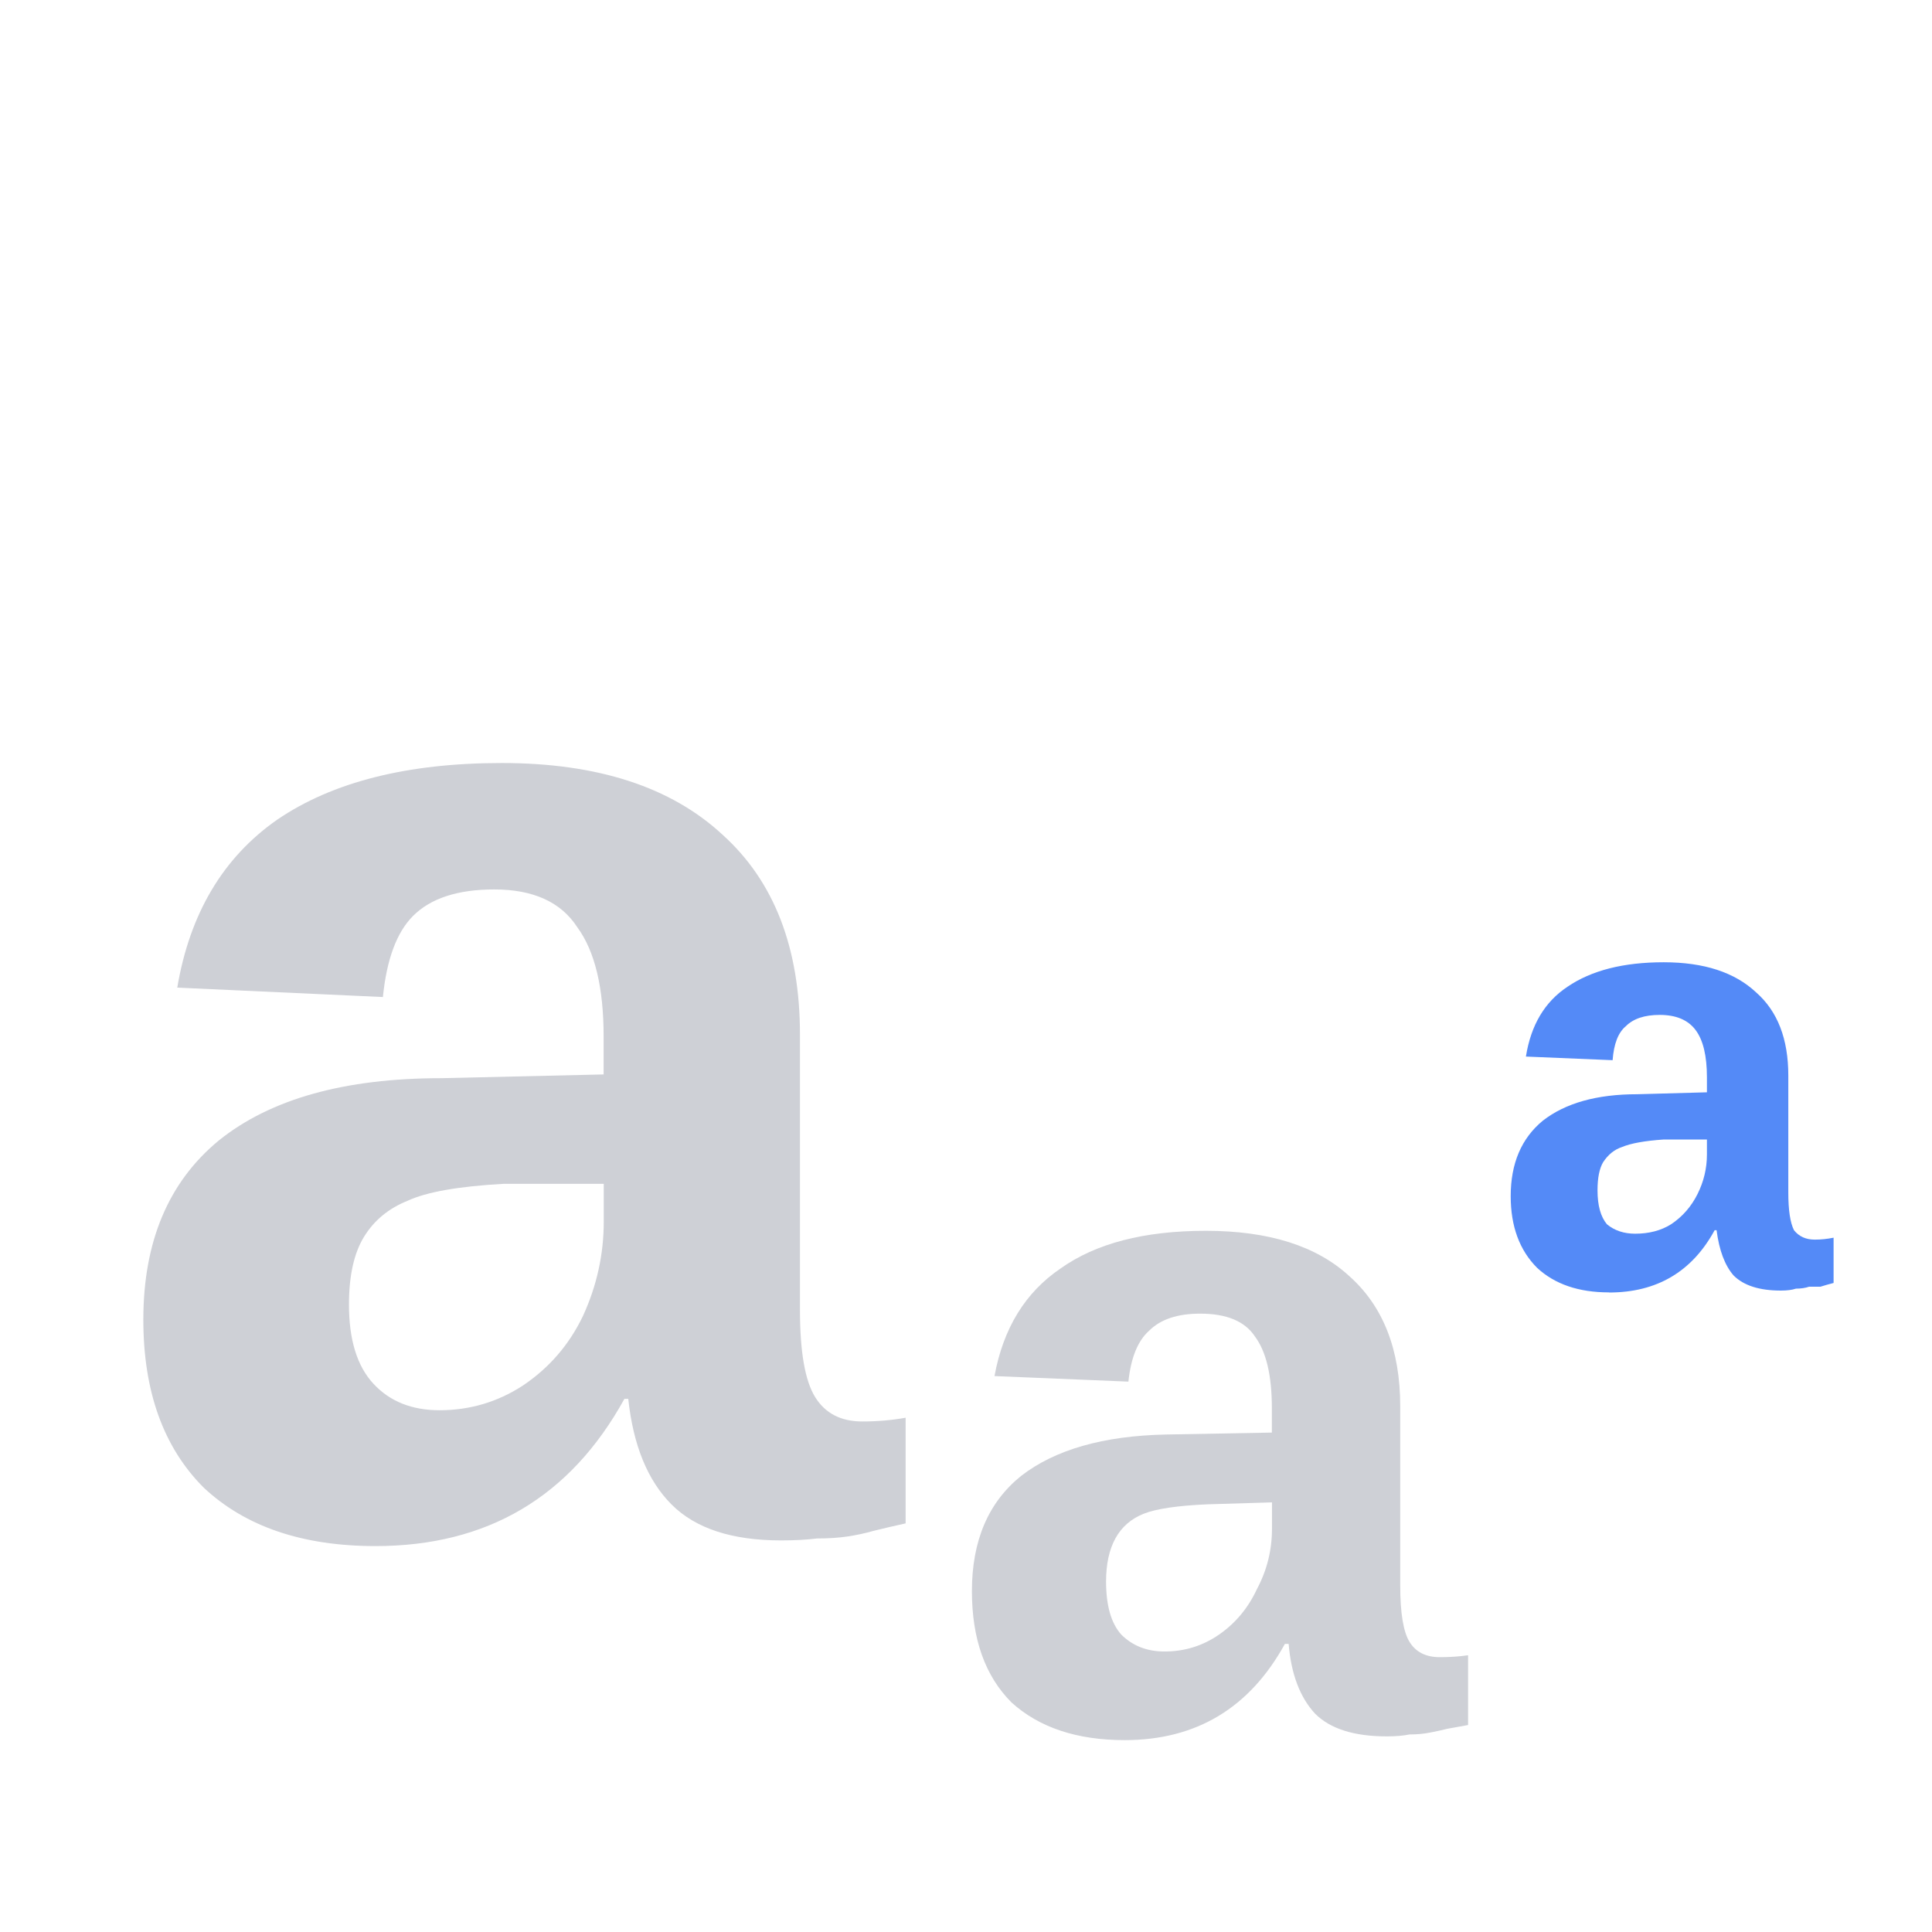
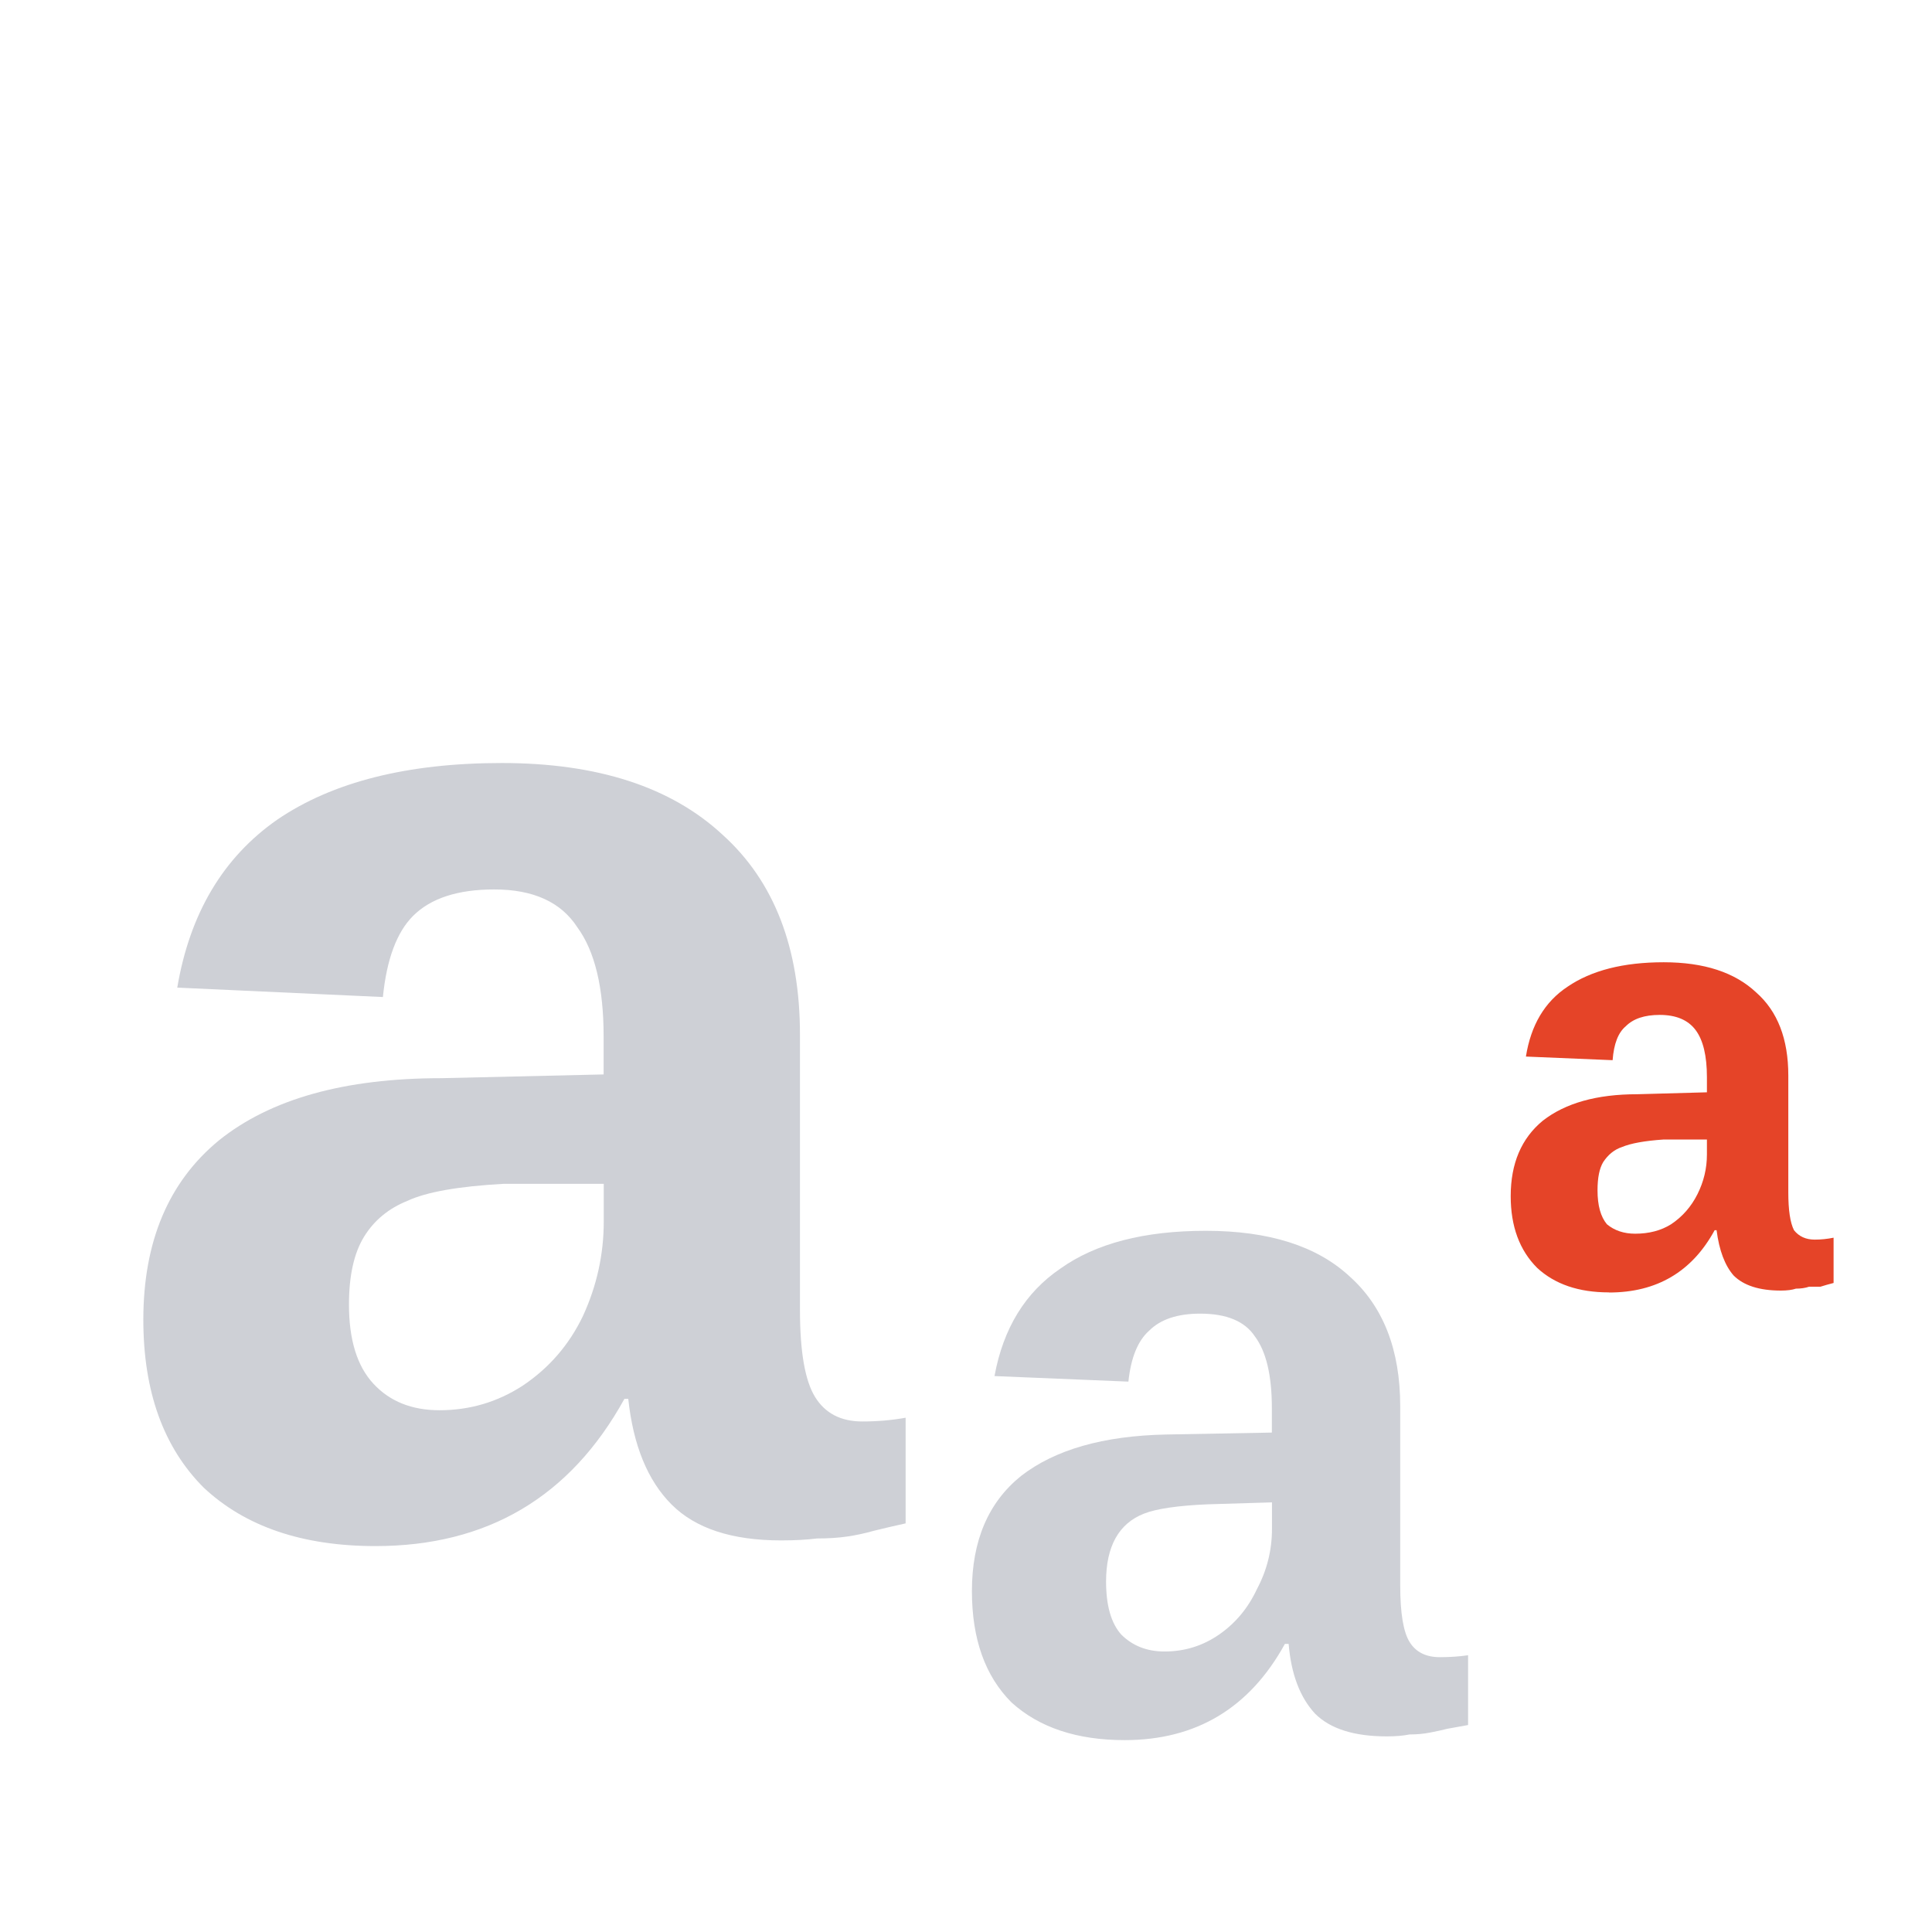
<svg xmlns="http://www.w3.org/2000/svg" width="16" height="16" viewBox="0 0 16 16">
  <path fill="#CED0D6" d="m 3.109,12.804 q -0.906,0 -1.422,-0.484 -0.5,-0.5 -0.5,-1.391 0,-0.969 0.625,-1.484 Q 2.453,8.929 3.656,8.929 L 4.999,8.898 V 8.585 Q 4.999,7.976 4.781,7.679 4.578,7.366 4.093,7.366 3.64,7.366 3.421,7.585 3.218,7.788 3.171,8.257 L 1.468,8.179 Q 1.624,7.257 2.296,6.788 2.984,6.319 4.156,6.319 q 1.188,0 1.828,0.594 0.641,0.578 0.641,1.656 v 2.281 q 0,0.516 0.125,0.719 0.125,0.203 0.391,0.203 0.188,0 0.359,-0.031 v 0.875 q -0.141,0.031 -0.266,0.062 -0.109,0.031 -0.219,0.047 -0.109,0.016 -0.25,0.016 -0.125,0.016 -0.297,0.016 -0.609,0 -0.906,-0.297 -0.297,-0.297 -0.359,-0.875 H 5.171 q -0.672,1.219 -2.062,1.219 z m 1.891,-3 H 4.171 q -0.562,0.031 -0.797,0.141 -0.234,0.094 -0.359,0.297 -0.125,0.203 -0.125,0.562 0,0.438 0.203,0.656 0.203,0.219 0.547,0.219 0.375,0 0.688,-0.203 0.328,-0.219 0.5,-0.578 0.172,-0.375 0.172,-0.781 z" />
  <path fill="#CED0D6" d="m 9.315,14.411 q -0.594,0 -0.938,-0.312 -0.328,-0.328 -0.328,-0.922 0,-0.625 0.406,-0.953 0.422,-0.328 1.203,-0.344 l 0.875,-0.016 v -0.203 q 0,-0.406 -0.141,-0.594 -0.125,-0.188 -0.453,-0.188 -0.281,0 -0.422,0.141 -0.141,0.125 -0.172,0.422 L 8.236,11.396 q 0.109,-0.594 0.547,-0.891 0.438,-0.312 1.203,-0.312 0.781,0 1.188,0.375 0.422,0.375 0.422,1.078 v 1.484 q 0,0.344 0.078,0.469 0.078,0.125 0.25,0.125 0.125,0 0.234,-0.016 v 0.578 q -0.094,0.016 -0.172,0.031 -0.062,0.016 -0.141,0.031 -0.078,0.016 -0.172,0.016 -0.078,0.016 -0.188,0.016 -0.406,0 -0.594,-0.188 -0.188,-0.203 -0.219,-0.578 h -0.031 q -0.438,0.797 -1.328,0.797 z m 1.219,-1.969 -0.531,0.016 q -0.375,0.016 -0.531,0.078 -0.156,0.062 -0.234,0.203 -0.078,0.141 -0.078,0.359 0,0.297 0.125,0.438 0.141,0.141 0.359,0.141 0.25,0 0.453,-0.141 0.203,-0.141 0.312,-0.375 0.125,-0.234 0.125,-0.5 z" />
-   <path fill="#548AF7" d="m 13.324,10.703 q -0.375,0 -0.594,-0.203 -0.219,-0.219 -0.219,-0.594 0,-0.406 0.266,-0.625 0.281,-0.219 0.781,-0.219 l 0.578,-0.016 v -0.125 q 0,-0.266 -0.094,-0.391 -0.094,-0.125 -0.297,-0.125 -0.188,0 -0.281,0.094 -0.094,0.078 -0.109,0.281 L 12.637,8.75 q 0.062,-0.391 0.344,-0.578 0.297,-0.203 0.797,-0.203 0.5,0 0.766,0.25 0.266,0.234 0.266,0.688 v 0.969 q 0,0.219 0.047,0.312 0.062,0.078 0.172,0.078 0.078,0 0.156,-0.016 v 0.375 q -0.062,0.016 -0.109,0.031 -0.047,0 -0.094,0 -0.047,0.016 -0.109,0.016 -0.047,0.016 -0.125,0.016 -0.266,0 -0.391,-0.125 -0.109,-0.125 -0.141,-0.375 h -0.016 q -0.281,0.516 -0.875,0.516 z m 0.812,-1.266 h -0.359 q -0.234,0.016 -0.344,0.062 -0.094,0.031 -0.156,0.125 -0.047,0.078 -0.047,0.234 0,0.188 0.078,0.281 0.094,0.078 0.234,0.078 0.172,0 0.297,-0.078 0.141,-0.094 0.219,-0.25 0.078,-0.156 0.078,-0.328 z" />
+   <path fill="#e54428" d="m 13.324,10.703 q -0.375,0 -0.594,-0.203 -0.219,-0.219 -0.219,-0.594 0,-0.406 0.266,-0.625 0.281,-0.219 0.781,-0.219 l 0.578,-0.016 v -0.125 q 0,-0.266 -0.094,-0.391 -0.094,-0.125 -0.297,-0.125 -0.188,0 -0.281,0.094 -0.094,0.078 -0.109,0.281 L 12.637,8.75 q 0.062,-0.391 0.344,-0.578 0.297,-0.203 0.797,-0.203 0.5,0 0.766,0.25 0.266,0.234 0.266,0.688 v 0.969 q 0,0.219 0.047,0.312 0.062,0.078 0.172,0.078 0.078,0 0.156,-0.016 v 0.375 q -0.062,0.016 -0.109,0.031 -0.047,0 -0.094,0 -0.047,0.016 -0.109,0.016 -0.047,0.016 -0.125,0.016 -0.266,0 -0.391,-0.125 -0.109,-0.125 -0.141,-0.375 h -0.016 q -0.281,0.516 -0.875,0.516 z m 0.812,-1.266 h -0.359 q -0.234,0.016 -0.344,0.062 -0.094,0.031 -0.156,0.125 -0.047,0.078 -0.047,0.234 0,0.188 0.078,0.281 0.094,0.078 0.234,0.078 0.172,0 0.297,-0.078 0.141,-0.094 0.219,-0.25 0.078,-0.156 0.078,-0.328 z" />
</svg>
